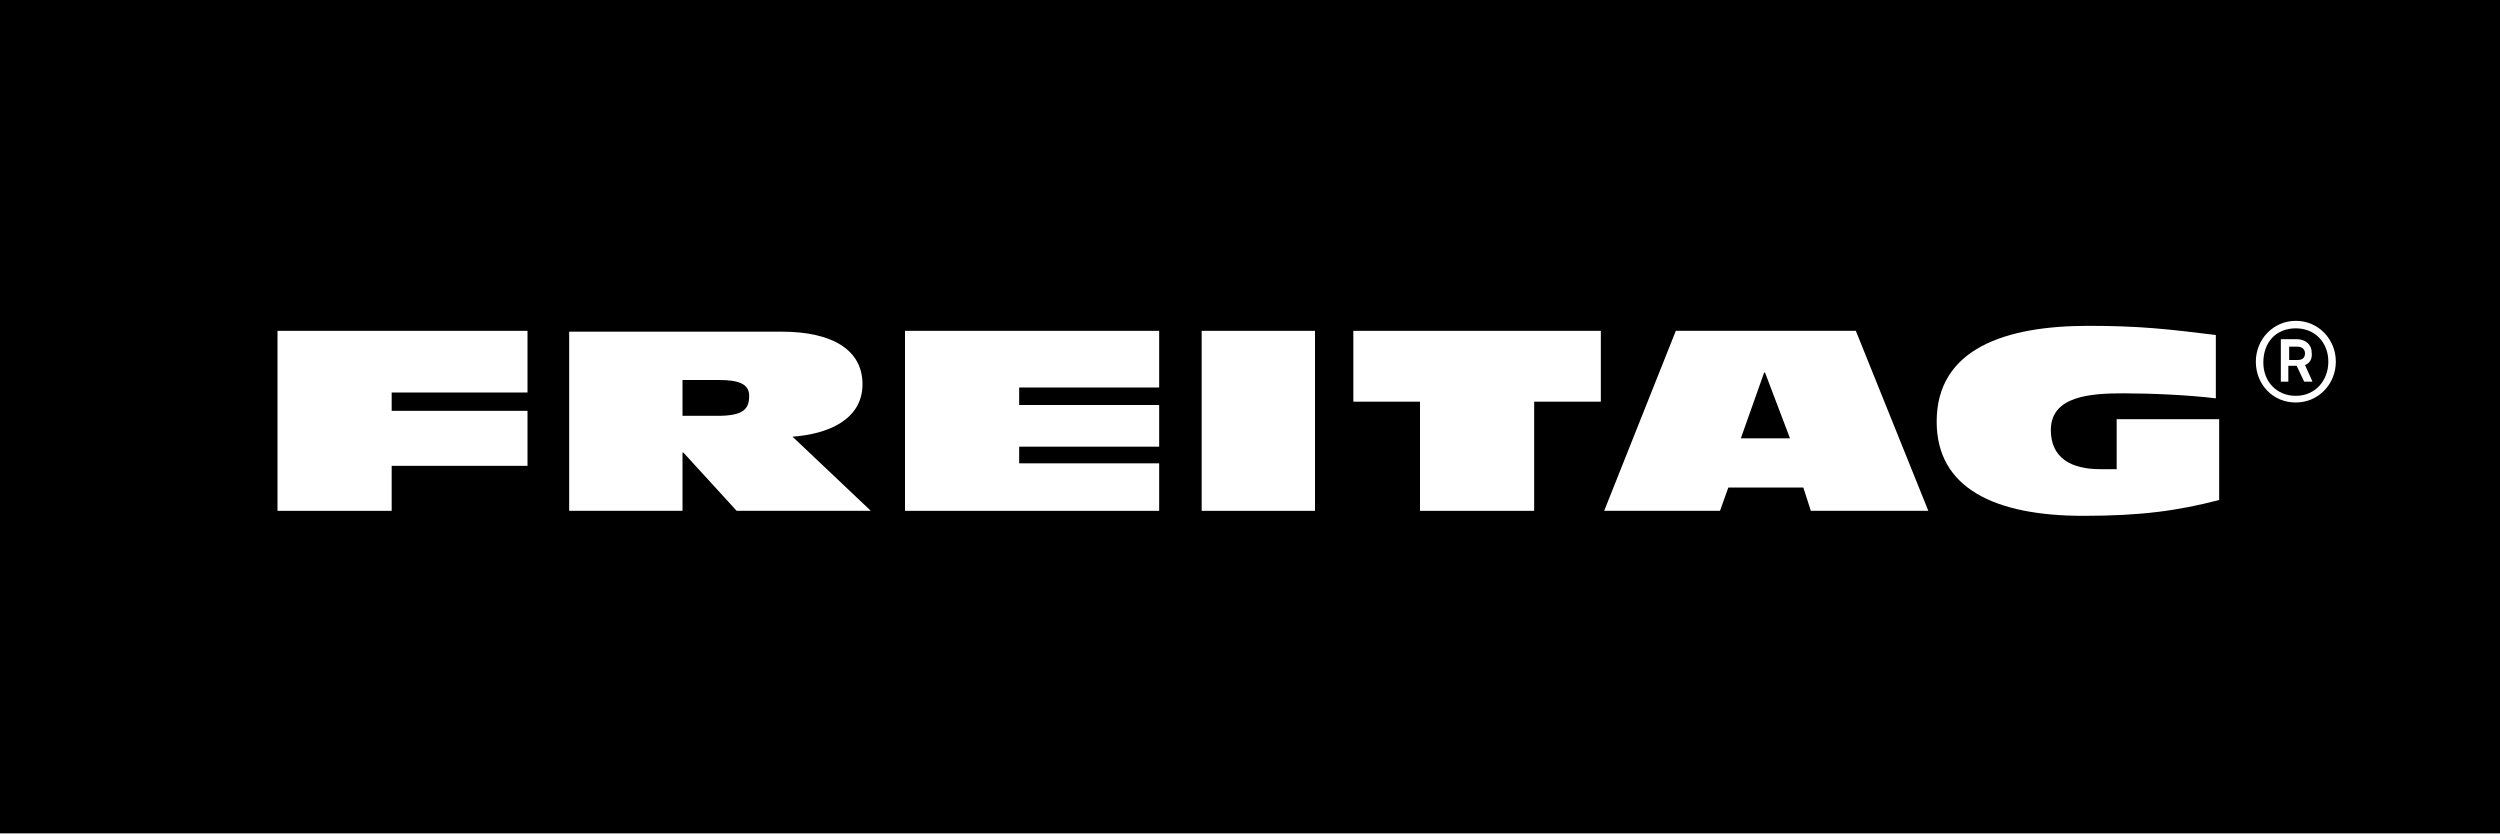
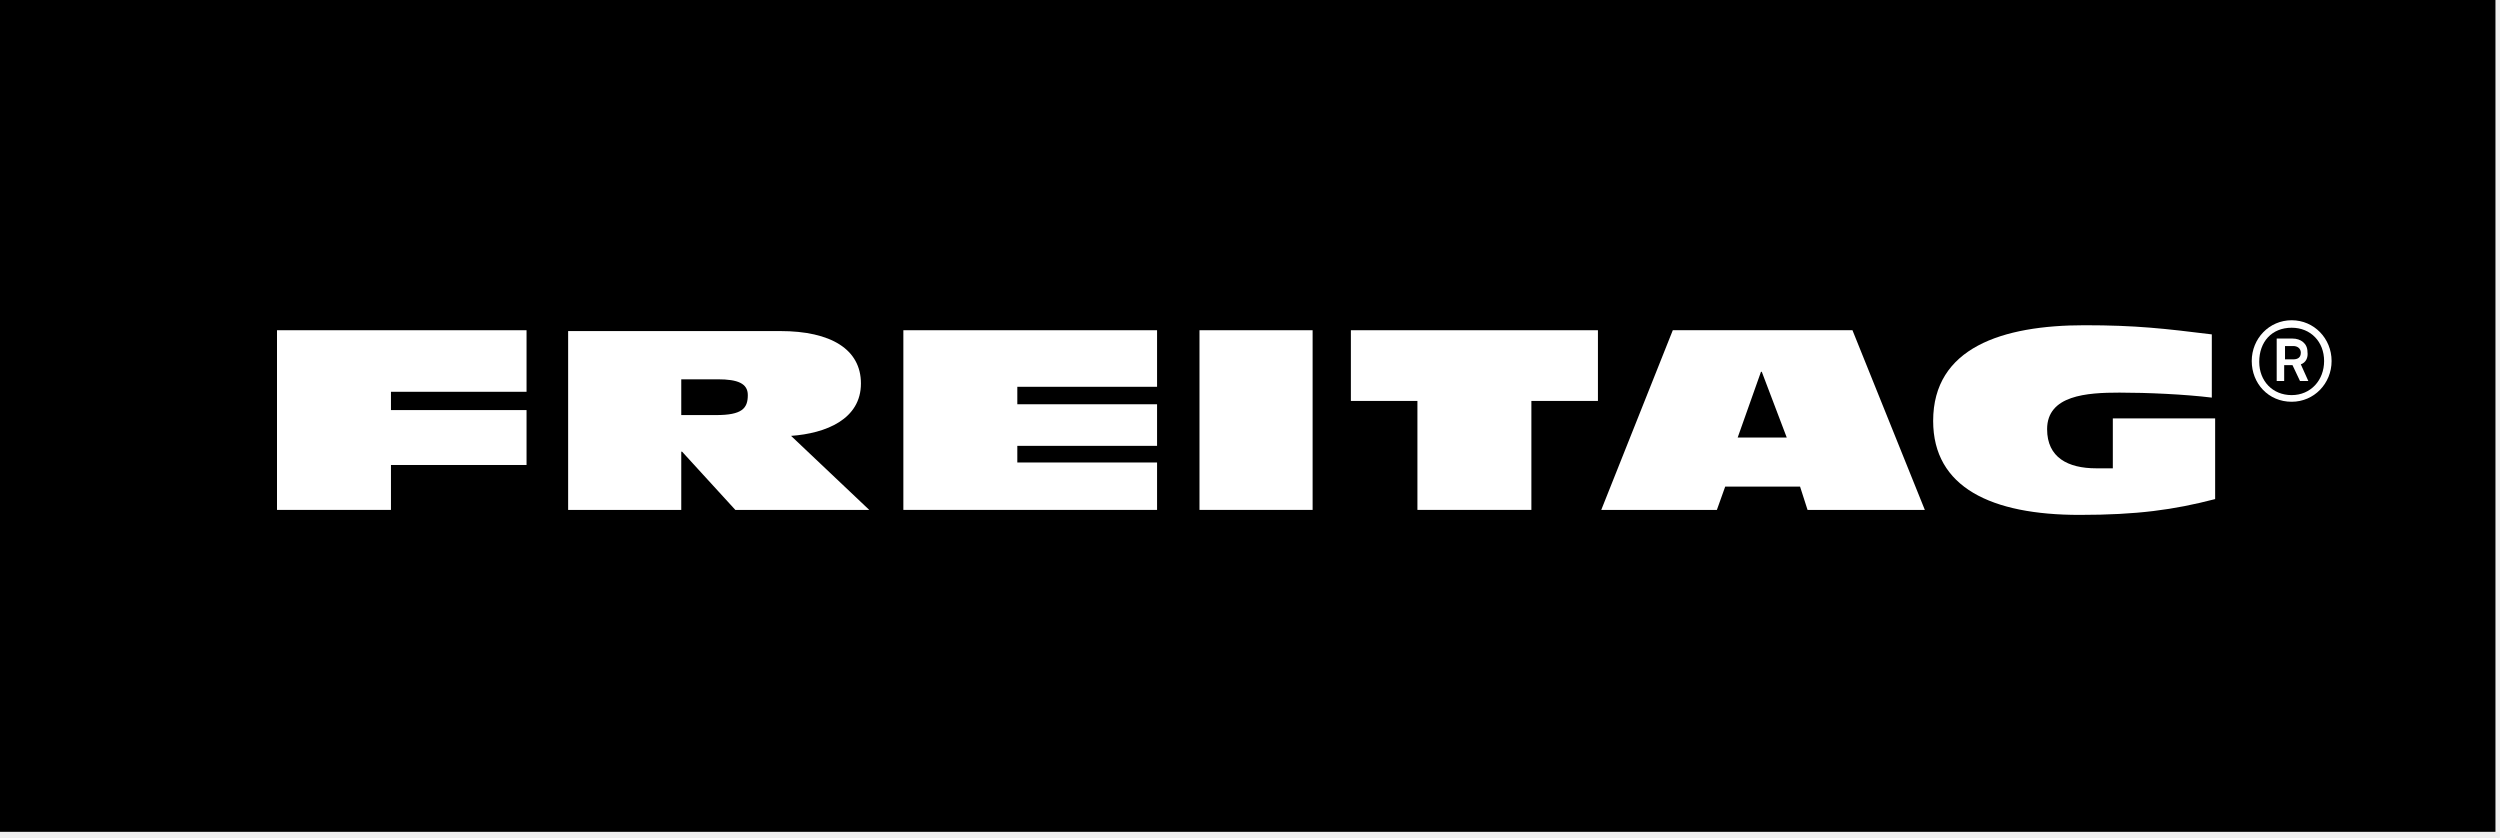
- <svg xmlns="http://www.w3.org/2000/svg" width="300" height="100" viewBox="0 0 300 100" fill="none">
-   <g clip-path="url(#clip0_2295_80)">
-     <path d="M0 0H300V100H0V0Z" fill="black" />
-     <path d="M33.3 61.3H47V55.9H63.3V49.3H47V47.1H63.3V39.7H33.3V61.3Z" fill="white" />
-     <path fill-rule="evenodd" clip-rule="evenodd" d="M81.9 45.6H86.3C88.7 45.6 89.9 46.1 89.9 47.5C89.9 49.1 89.2 49.9 86.1 49.9H81.9V45.6ZM68.3 61.3H81.9V54.3H82L88.4 61.3H104.5L95.1 52.4C99.3 52.1 103.5 50.4 103.5 46.1C103.5 42 99.9 39.8 93.8 39.8H68.3V61.3Z" fill="white" />
-     <path d="M108.6 61.3H139.1V55.6H122.3V53.6H139.1V48.6H122.3V46.5H139.1V39.7H108.6V61.3Z" fill="white" />
-     <path d="M144.2 61.3H157.8V39.7H144.2V61.3Z" fill="white" />
-     <path d="M170.4 61.3H184.1V48.2H192.1V39.7H162.4V48.2H170.4V61.3Z" fill="white" />
-     <path fill-rule="evenodd" clip-rule="evenodd" d="M214.8 52.6H208.9L211.7 44.7H211.8L214.8 52.6ZM192.5 61.3H206.4L207.4 58.5H216.4L217.3 61.3H231.4L222.7 39.7H201.1L192.5 61.3Z" fill="white" />
-     <path d="M266.5 50.3H254V56.3H252C248.6 56.3 246.1 55 246.1 51.6C246.1 47.5 250.9 47.2 254.8 47.2C258.2 47.2 262.6 47.4 265.9 47.8V40.2C260.2 39.5 256.8 39.1 250.6 39.1C240.7 39.1 232.4 41.8 232.4 50.6C232.4 58.6 239.4 61.9 250 61.9C256.9 61.9 261.3 61.3 266.3 60V50.3H266.5Z" fill="white" />
-     <path d="M280.3 43.4C280.3 46.1 278.2 48.3 275.5 48.3C272.7 48.3 270.7 46.1 270.7 43.4C270.7 40.7 272.8 38.5 275.5 38.5C278.2 38.5 280.3 40.7 280.3 43.4Z" fill="white" />
-     <path d="M279.4 43.4C279.4 41.1 277.8 39.4 275.5 39.4C273.1 39.4 271.6 41.1 271.6 43.5C271.6 45.8 273.2 47.5 275.5 47.5C277.8 47.5 279.4 45.7 279.4 43.4Z" fill="black" />
-     <path d="M276.6 43.8L277.5 45.8H276.5L275.6 43.9H274.6V45.8H273.7V40.7H275.6C276.6 40.7 277.4 41.3 277.4 42.3C277.5 43 277.2 43.6 276.6 43.8Z" fill="white" />
-     <path d="M275.7 43.2C276.2 43.2 276.6 43 276.6 42.4C276.6 41.9 276.2 41.6 275.7 41.6H274.7V43.2H275.7Z" fill="black" />
+ <svg xmlns="http://www.w3.org/2000/svg" width="100%" height="100%" viewBox="0 0 397 133" version="1.1" xml:space="preserve" style="fill-rule:evenodd;clip-rule:evenodd;stroke-linejoin:round;stroke-miterlimit:2;">
+   <g transform="matrix(1,0,0,1,-1417.43,-554.965)">
+     <g transform="matrix(1.32093,0,0,1.32093,1615.57,621.011)">
+       <g transform="matrix(1,0,0,1,-150,-50)">
+         <g>
+           <rect x="0" y="0" width="300" height="100" style="fill-rule:nonzero;" />
+           <path d="M33.3,61.3L47,61.3L47,55.9L63.3,55.9L63.3,49.3L47,49.3L47,47.1L63.3,47.1L63.3,39.7L33.3,39.7L33.3,61.3Z" style="fill:white;fill-rule:nonzero;" />
+           <path d="M81.9,45.6L86.3,45.6C88.7,45.6 89.9,46.1 89.9,47.5C89.9,49.1 89.2,49.9 86.1,49.9L81.9,49.9L81.9,45.6ZM68.3,61.3L81.9,61.3L81.9,54.3L82,54.3L88.4,61.3L104.5,61.3L95.1,52.4C99.3,52.1 103.5,50.4 103.5,46.1C103.5,42 99.9,39.8 93.8,39.8L68.3,39.8L68.3,61.3Z" style="fill:white;" />
+           <path d="M108.6,61.3L139.1,61.3L139.1,55.6L122.3,55.6L122.3,53.6L139.1,53.6L139.1,48.6L122.3,48.6L122.3,46.5L139.1,46.5L139.1,39.7L108.6,39.7L108.6,61.3Z" style="fill:white;fill-rule:nonzero;" />
+           <rect x="144.2" y="39.7" width="13.6" height="21.6" style="fill:white;fill-rule:nonzero;" />
+           <path d="M170.4,61.3L184.1,61.3L184.1,48.2L192.1,48.2L192.1,39.7L162.4,39.7L162.4,48.2L170.4,48.2L170.4,61.3Z" style="fill:white;fill-rule:nonzero;" />
+           <path d="M214.8,52.6L208.9,52.6L211.7,44.7L211.8,44.7L214.8,52.6ZM192.5,61.3L206.4,61.3L207.4,58.5L216.4,58.5L217.3,61.3L231.4,61.3L222.7,39.7L201.1,39.7L192.5,61.3Z" style="fill:white;" />
+           <path d="M266.5,50.3L254,50.3L254,56.3L252,56.3C248.6,56.3 246.1,55 246.1,51.6C246.1,47.5 250.9,47.2 254.8,47.2C258.2,47.2 262.6,47.4 265.9,47.8L265.9,40.2C260.2,39.5 256.8,39.1 250.6,39.1C240.7,39.1 232.4,41.8 232.4,50.6C232.4,58.6 239.4,61.9 250,61.9C256.9,61.9 261.3,61.3 266.3,60L266.3,50.3L266.5,50.3Z" style="fill:white;fill-rule:nonzero;" />
+           <path d="M280.3,43.4C280.3,46.1 278.2,48.3 275.5,48.3C272.7,48.3 270.7,46.1 270.7,43.4C270.7,40.7 272.8,38.5 275.5,38.5C278.2,38.5 280.3,40.7 280.3,43.4Z" style="fill:white;fill-rule:nonzero;" />
+           <path d="M279.4,43.4C279.4,41.1 277.8,39.4 275.5,39.4C273.1,39.4 271.6,41.1 271.6,43.5C271.6,45.8 273.2,47.5 275.5,47.5C277.8,47.5 279.4,45.7 279.4,43.4Z" style="fill-rule:nonzero;" />
+           <path d="M276.6,43.8L277.5,45.8L276.5,45.8L275.6,43.9L274.6,43.9L274.6,45.8L273.7,45.8L273.7,40.7L275.6,40.7C276.6,40.7 277.4,41.3 277.4,42.3C277.5,43 277.2,43.6 276.6,43.8Z" style="fill:white;fill-rule:nonzero;" />
+           <path d="M275.7,43.2C276.2,43.2 276.6,43 276.6,42.4C276.6,41.9 276.2,41.6 275.7,41.6L274.7,41.6L274.7,43.2L275.7,43.2Z" style="fill-rule:nonzero;" />
+         </g>
+       </g>
+     </g>
  </g>
-   <defs>
-     <clipPath id="clip0_2295_80">
-       <rect width="300" height="100" fill="white" />
-     </clipPath>
-   </defs>
</svg>
